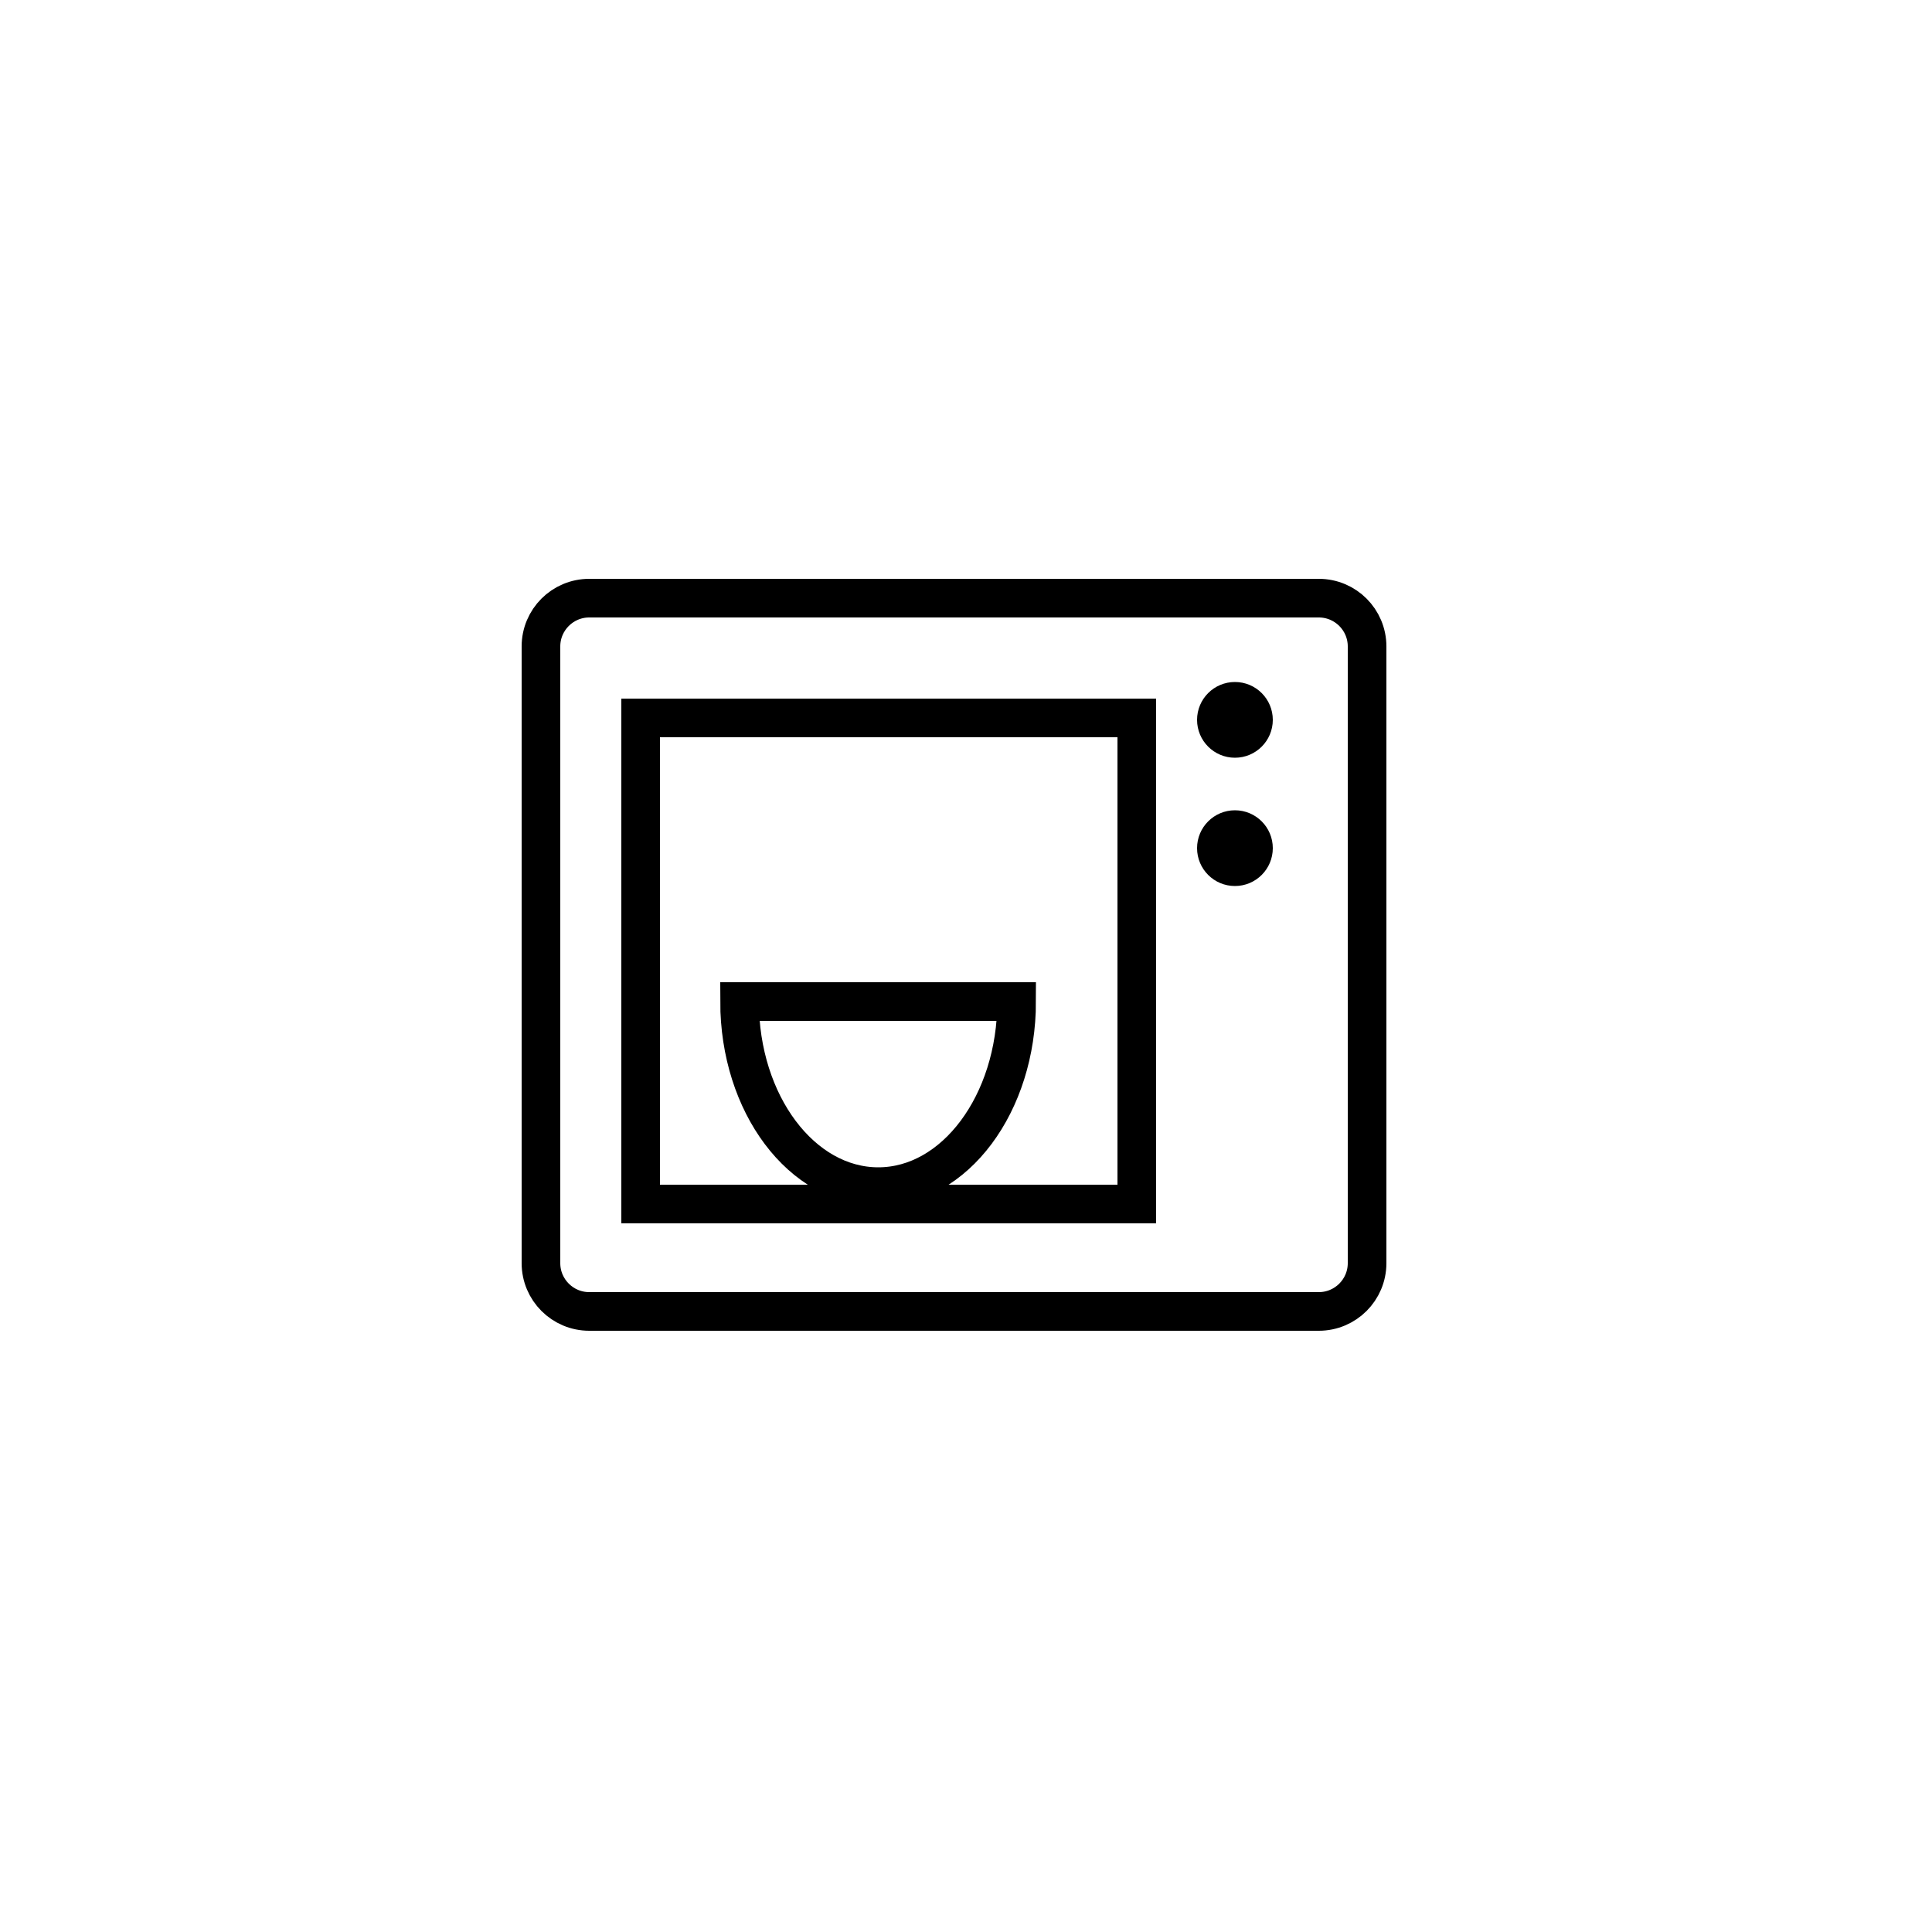
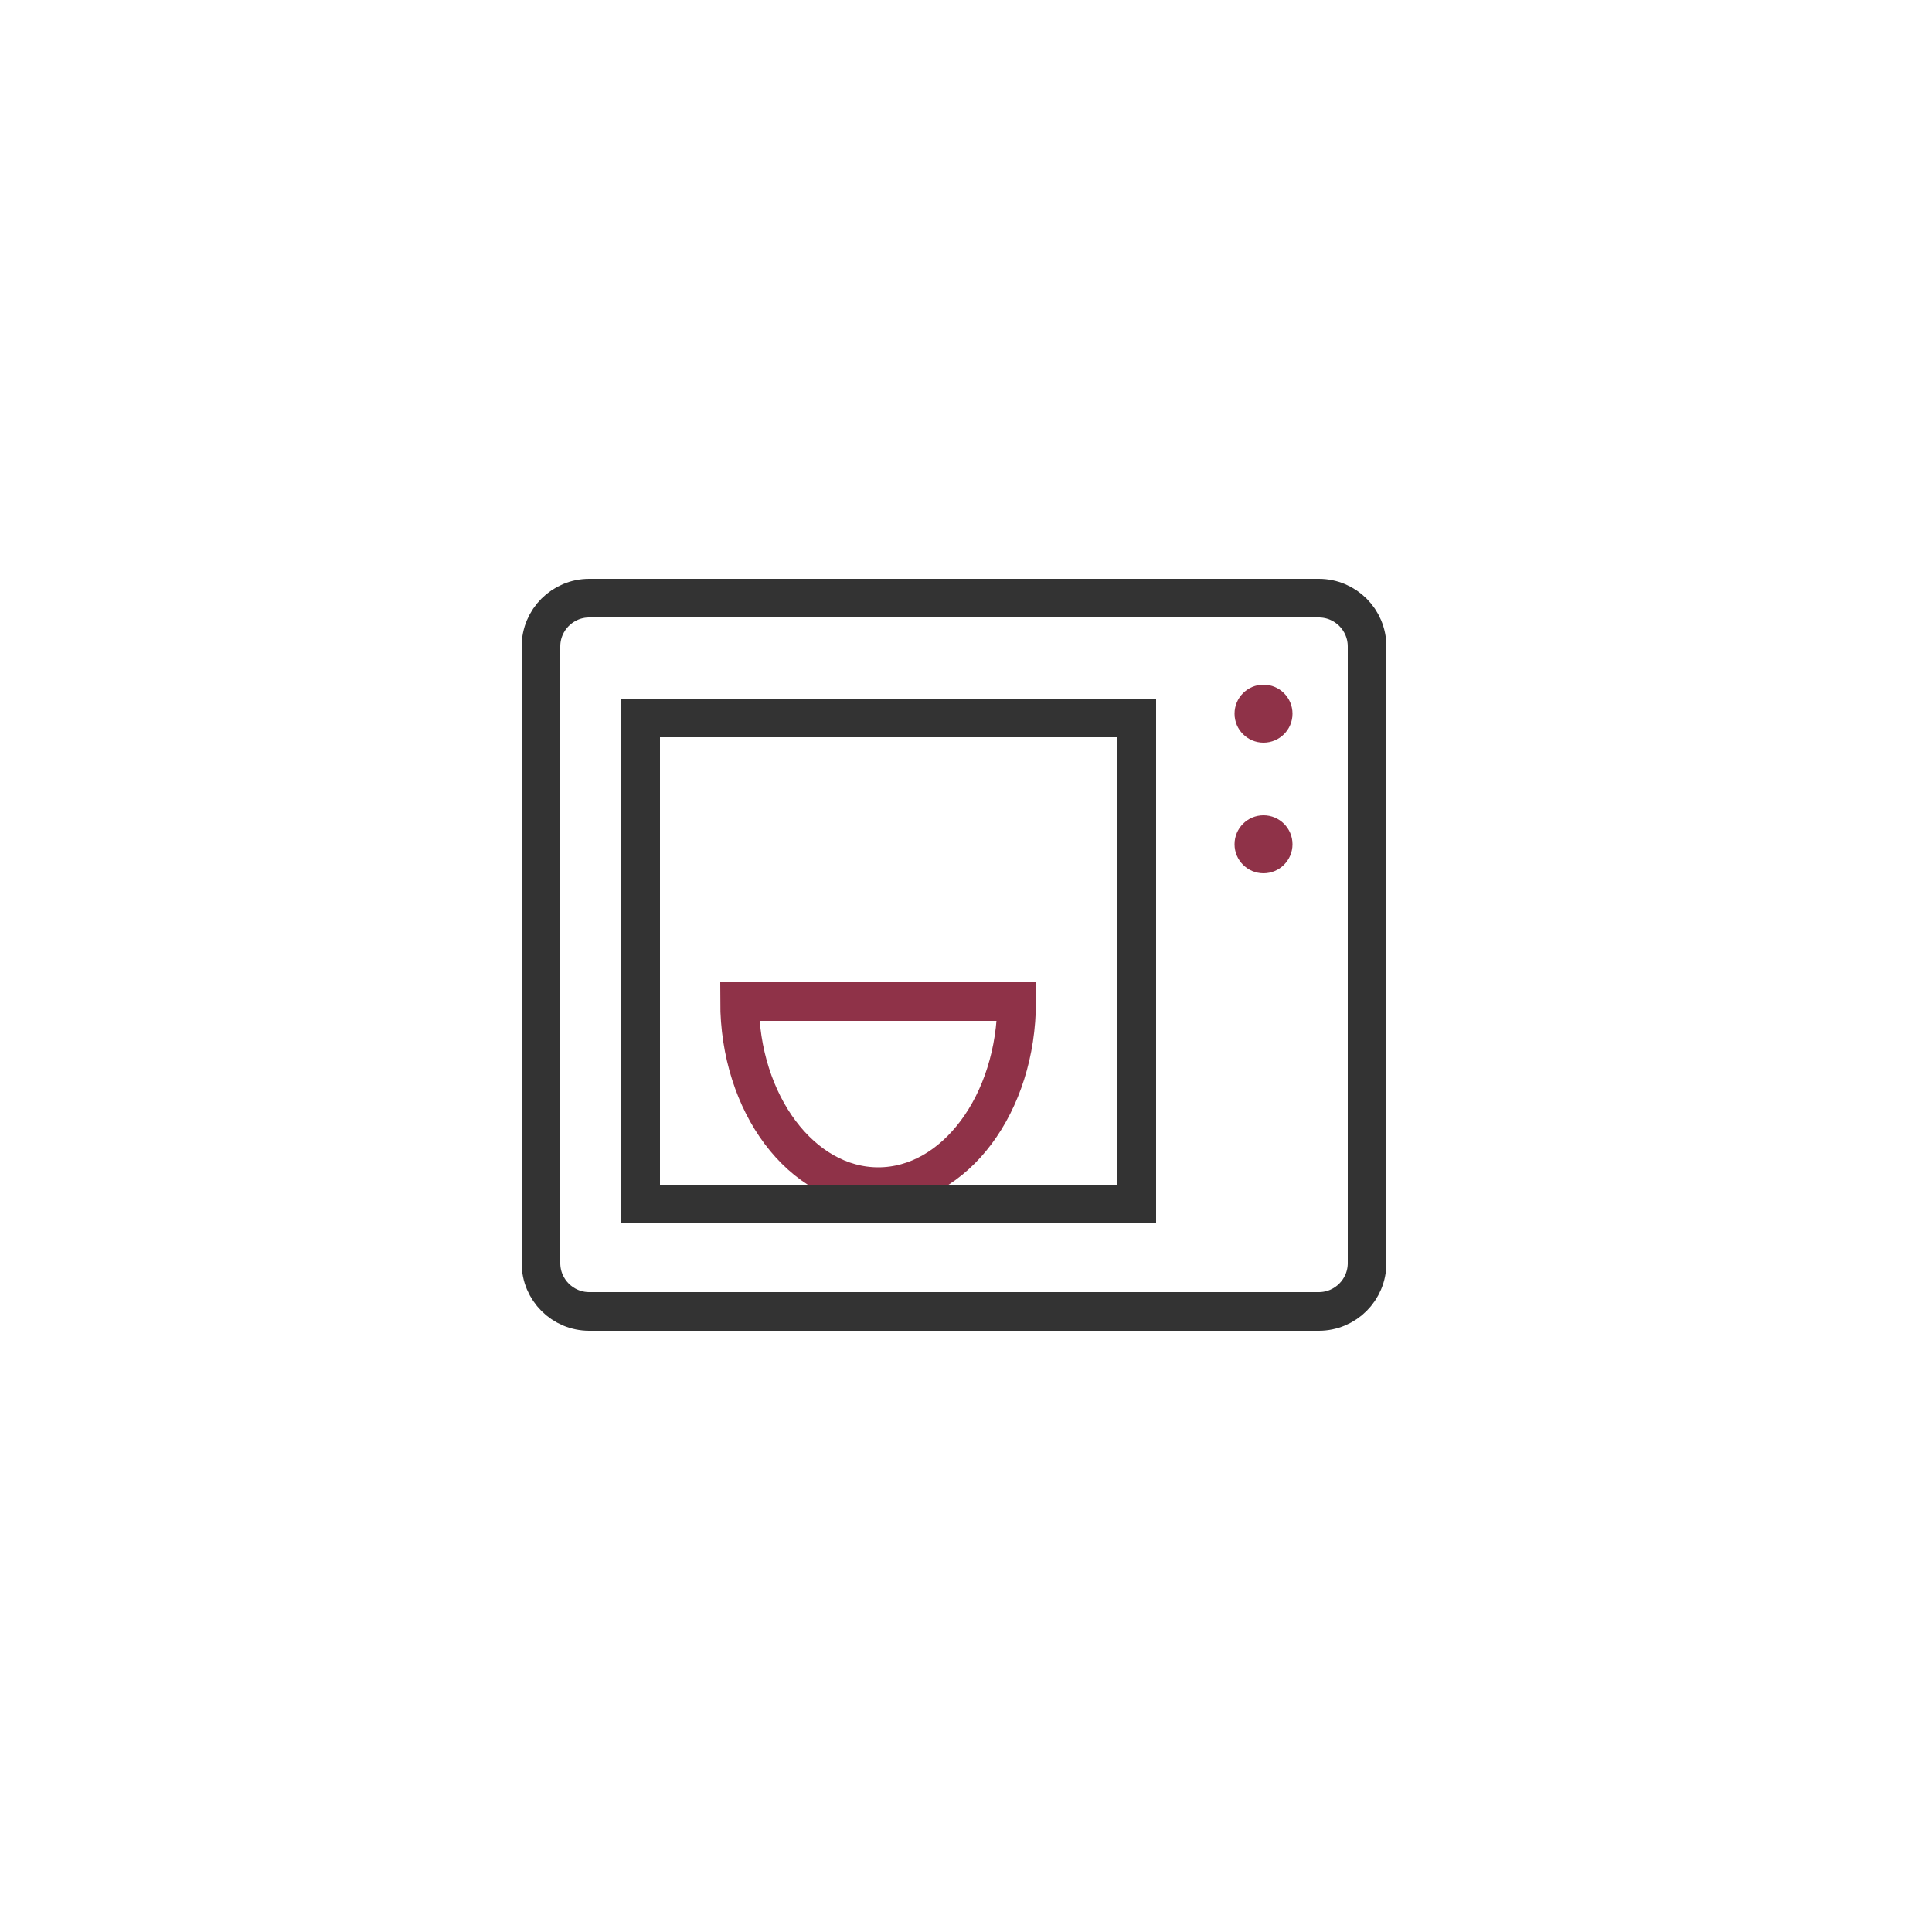
- <svg xmlns="http://www.w3.org/2000/svg" id="uuid-9cc35787-2800-406b-9c1d-0917b7b630eb" viewBox="0 0 50 50">
-   <circle cx="31.96" cy="18.63" r=".98" />
-   <circle cx="31.96" cy="21.95" r=".98" />
-   <rect x="14" y="15.48" width="21.38" height="18.46" rx="1.25" ry="1.25" fill="none" stroke="#000" stroke-miterlimit="10" />
-   <rect x="16.58" y="18.58" width="12.84" height="12.58" fill="none" stroke="#000" stroke-miterlimit="10" />
-   <path d="M19.14,25.92c0,2.65,1.61,4.79,3.59,4.79s3.58-2.15,3.58-4.79h-7.17Z" fill="none" stroke="#000" stroke-miterlimit="10" />
+ <svg xmlns="http://www.w3.org/2000/svg" id="uuid-65187535-42a7-44d7-a957-7e68074072ef" viewBox="0 0 50 50">
+   <circle cx="32.7" cy="18.47" r=".75" fill="#8f3248" />
+   <circle cx="32.7" cy="21.85" r=".75" fill="#8f3248" />
+   <rect x="14" y="15.48" width="21.38" height="18.46" rx="1.25" ry="1.25" fill="none" stroke="#333" stroke-miterlimit="10" />
+   <path d="M19.14,25.92c0,2.65,1.61,4.79,3.59,4.79s3.58-2.15,3.58-4.79h-7.17Z" fill="none" stroke="#8f3248" stroke-miterlimit="10" />
+   <rect x="16.58" y="18.58" width="12.84" height="12.58" fill="none" stroke="#333" stroke-miterlimit="10" />
</svg>
